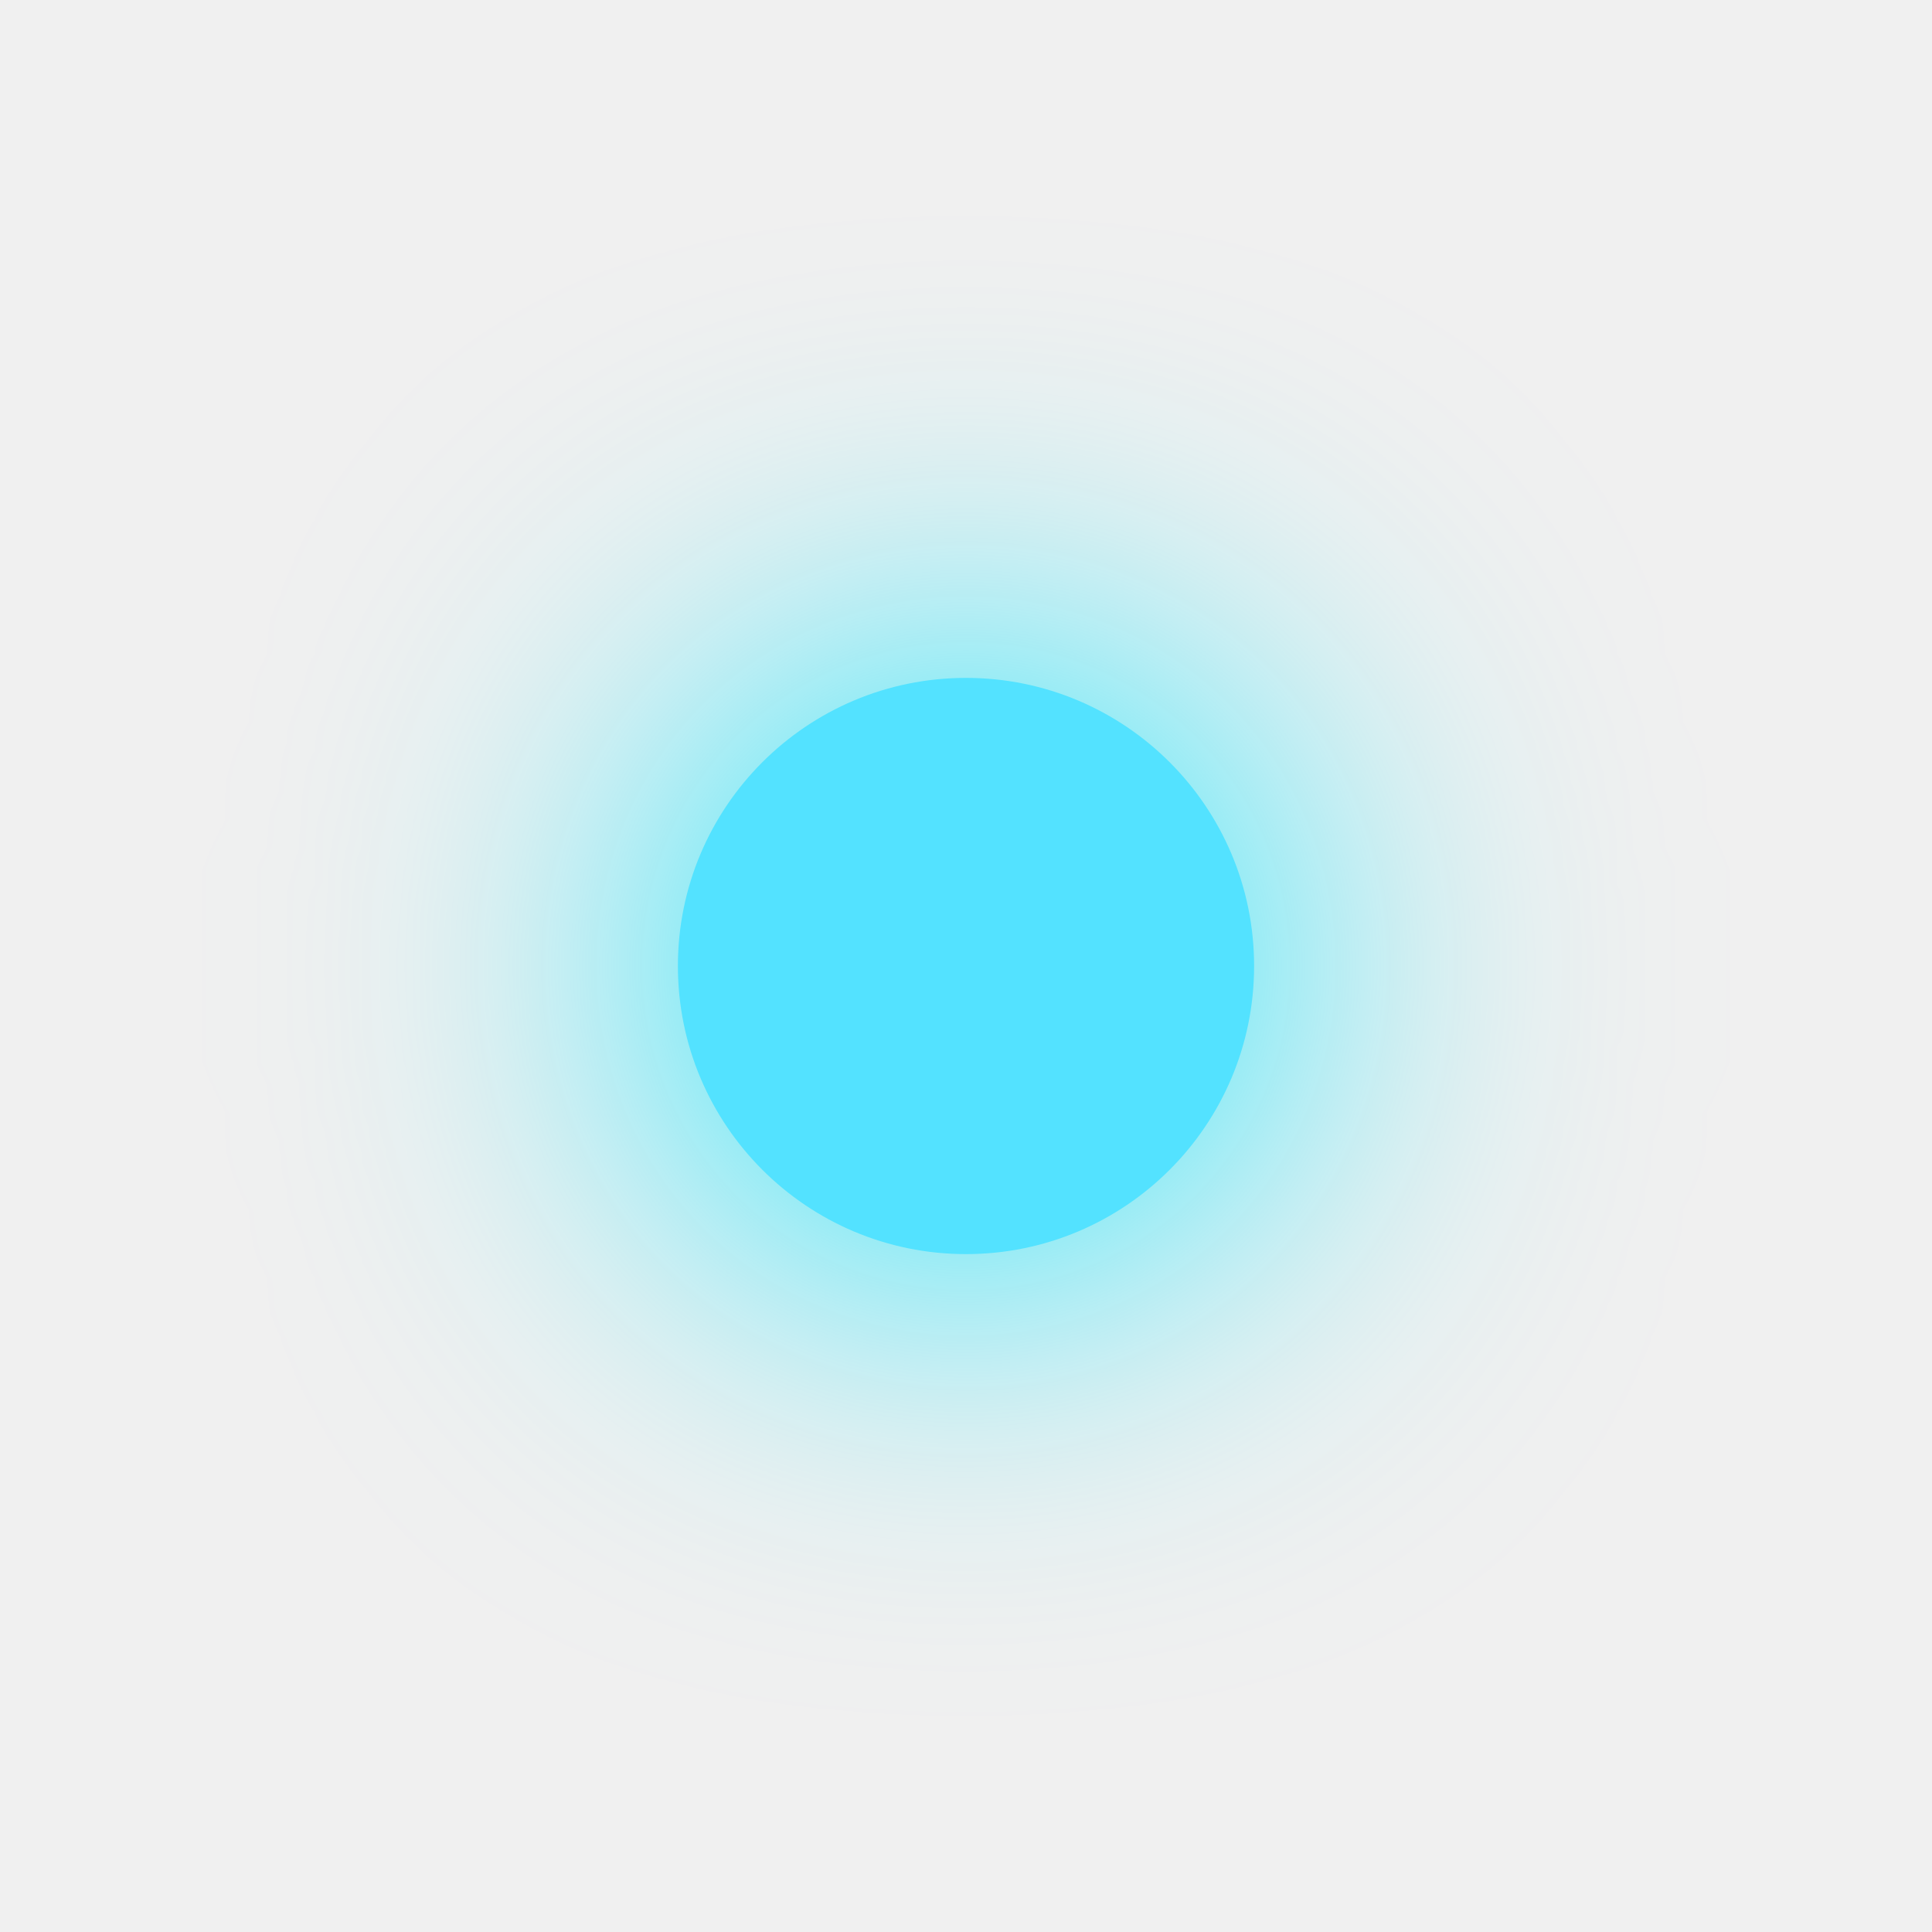
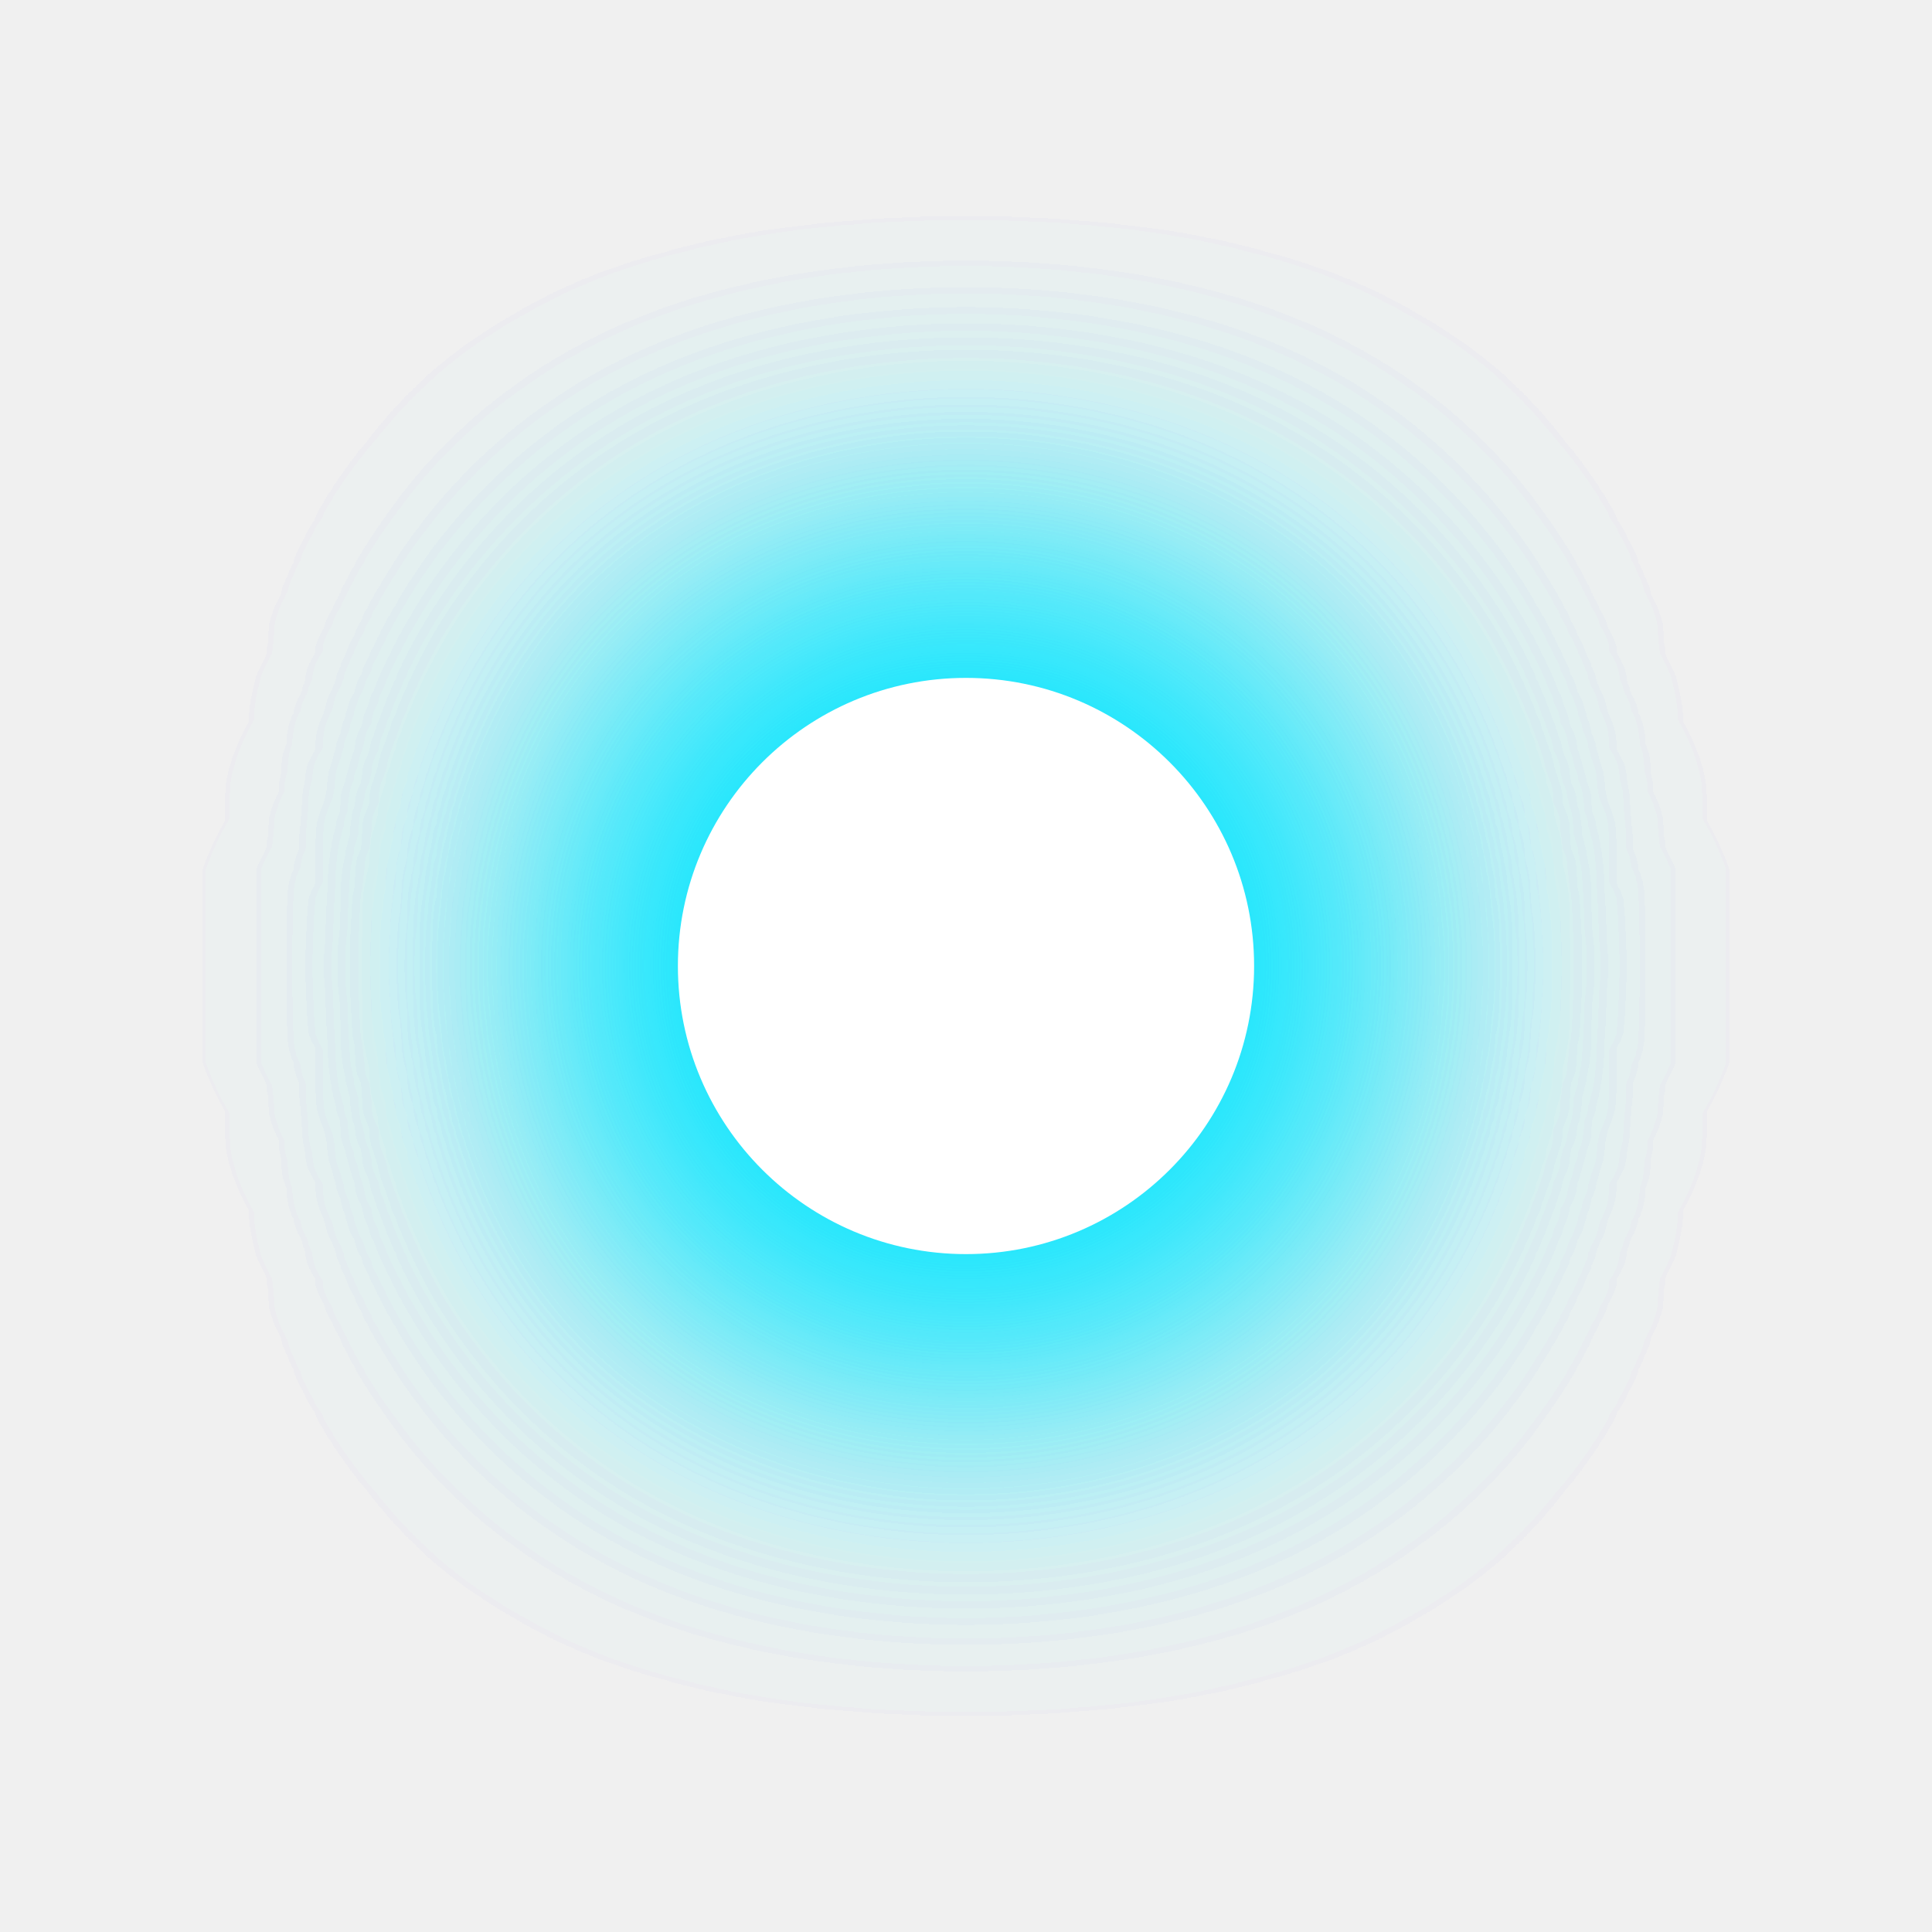
<svg xmlns="http://www.w3.org/2000/svg" width="57" height="57" viewBox="0 0 57 57" fill="none">
  <g filter="url(#filter0_f_4327_138)">
    <circle cx="28.5" cy="28.5" r="8.5" fill="#00E5FF" />
  </g>
-   <circle cx="28.5" cy="28.5" r="8.5" fill="#53E2FF" />
+   <g filter="url(#filter1_f_4327_138)">
+     <circle cx="28.5" cy="28.5" r="8.5" fill="#00E5FF" />
+   </g>
+   <g filter="url(#filter2_f_4327_138)">
+     <circle cx="28.5" cy="28.5" r="8.5" fill="#00E5FF" />
+   </g>
+   <g filter="url(#filter3_f_4327_138)">
+     <circle cx="28.5" cy="28.5" r="8.5" fill="#00E5FF" />
+   </g>
+   <circle cx="28.5" cy="28.5" r="8.5" fill="white" />
  <defs>
    <filter id="filter0_f_4327_138" x="0" y="0" width="57" height="57" filterUnits="userSpaceOnUse" color-interpolation-filters="sRGB">
      <feFlood flood-opacity="0" result="BackgroundImageFix" />
      <feBlend mode="normal" in="SourceGraphic" in2="BackgroundImageFix" result="shape" />
      <feGaussianBlur stdDeviation="10" result="effect1_foregroundBlur_4327_138" />
    </filter>
+     <filter id="filter1_f_4327_138" x="0" y="0" width="57" height="57" filterUnits="userSpaceOnUse" color-interpolation-filters="sRGB">
+       <feFlood flood-opacity="0" result="BackgroundImageFix" />
+       <feBlend mode="normal" in="SourceGraphic" in2="BackgroundImageFix" result="shape" />
+       <feGaussianBlur stdDeviation="10" result="effect1_foregroundBlur_4327_138" />
+     </filter>
+     <filter id="filter2_f_4327_138" x="0" y="0" width="57" height="57" filterUnits="userSpaceOnUse" color-interpolation-filters="sRGB">
+       <feFlood flood-opacity="0" result="BackgroundImageFix" />
+       <feBlend mode="normal" in="SourceGraphic" in2="BackgroundImageFix" result="shape" />
+       <feGaussianBlur stdDeviation="10" result="effect1_foregroundBlur_4327_138" />
+     </filter>
+     <filter id="filter3_f_4327_138" x="0" y="0" width="57" height="57" filterUnits="userSpaceOnUse" color-interpolation-filters="sRGB">
+       <feFlood flood-opacity="0" result="BackgroundImageFix" />
+       <feBlend mode="normal" in="SourceGraphic" in2="BackgroundImageFix" result="shape" />
+       <feGaussianBlur stdDeviation="10" result="effect1_foregroundBlur_4327_138" />
+     </filter>
  </defs>
</svg>
